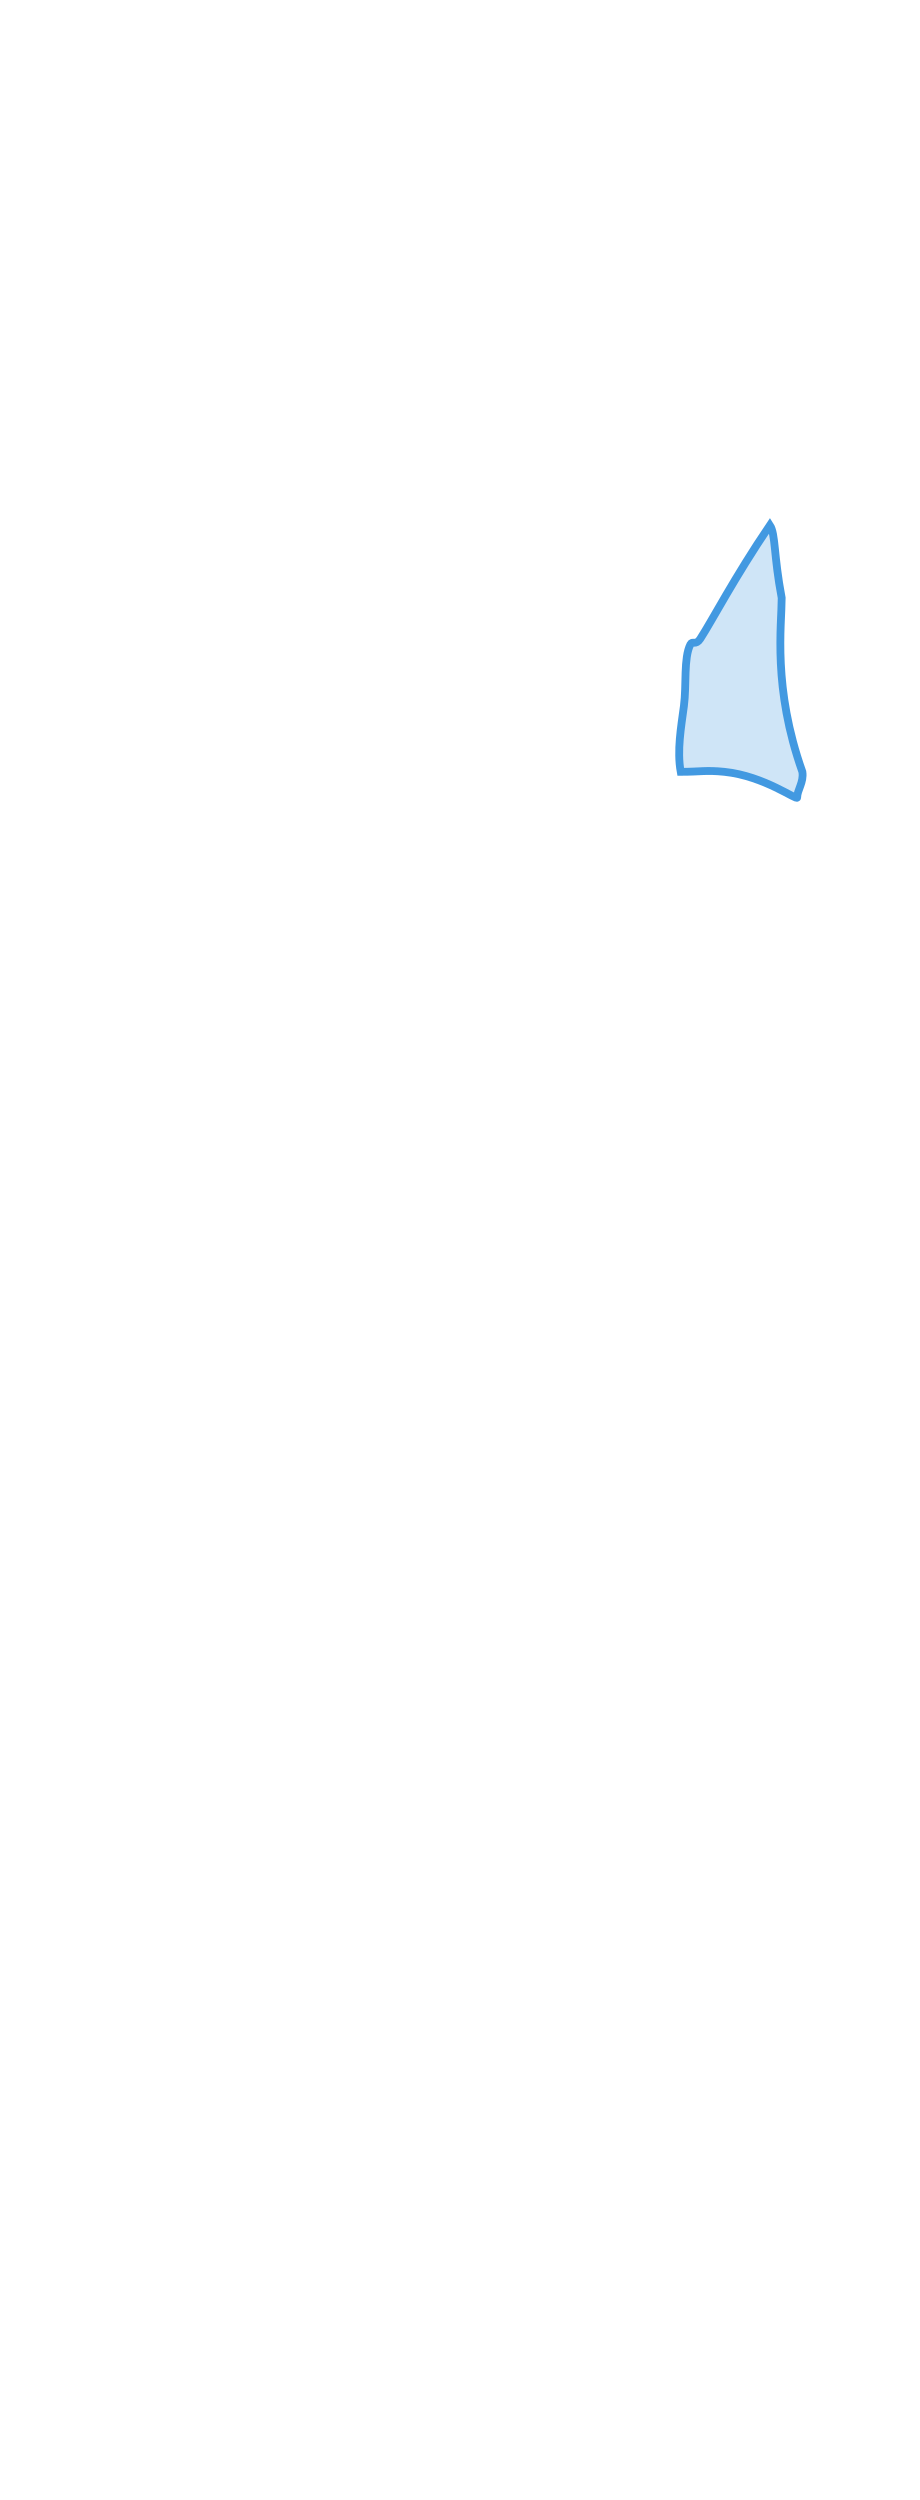
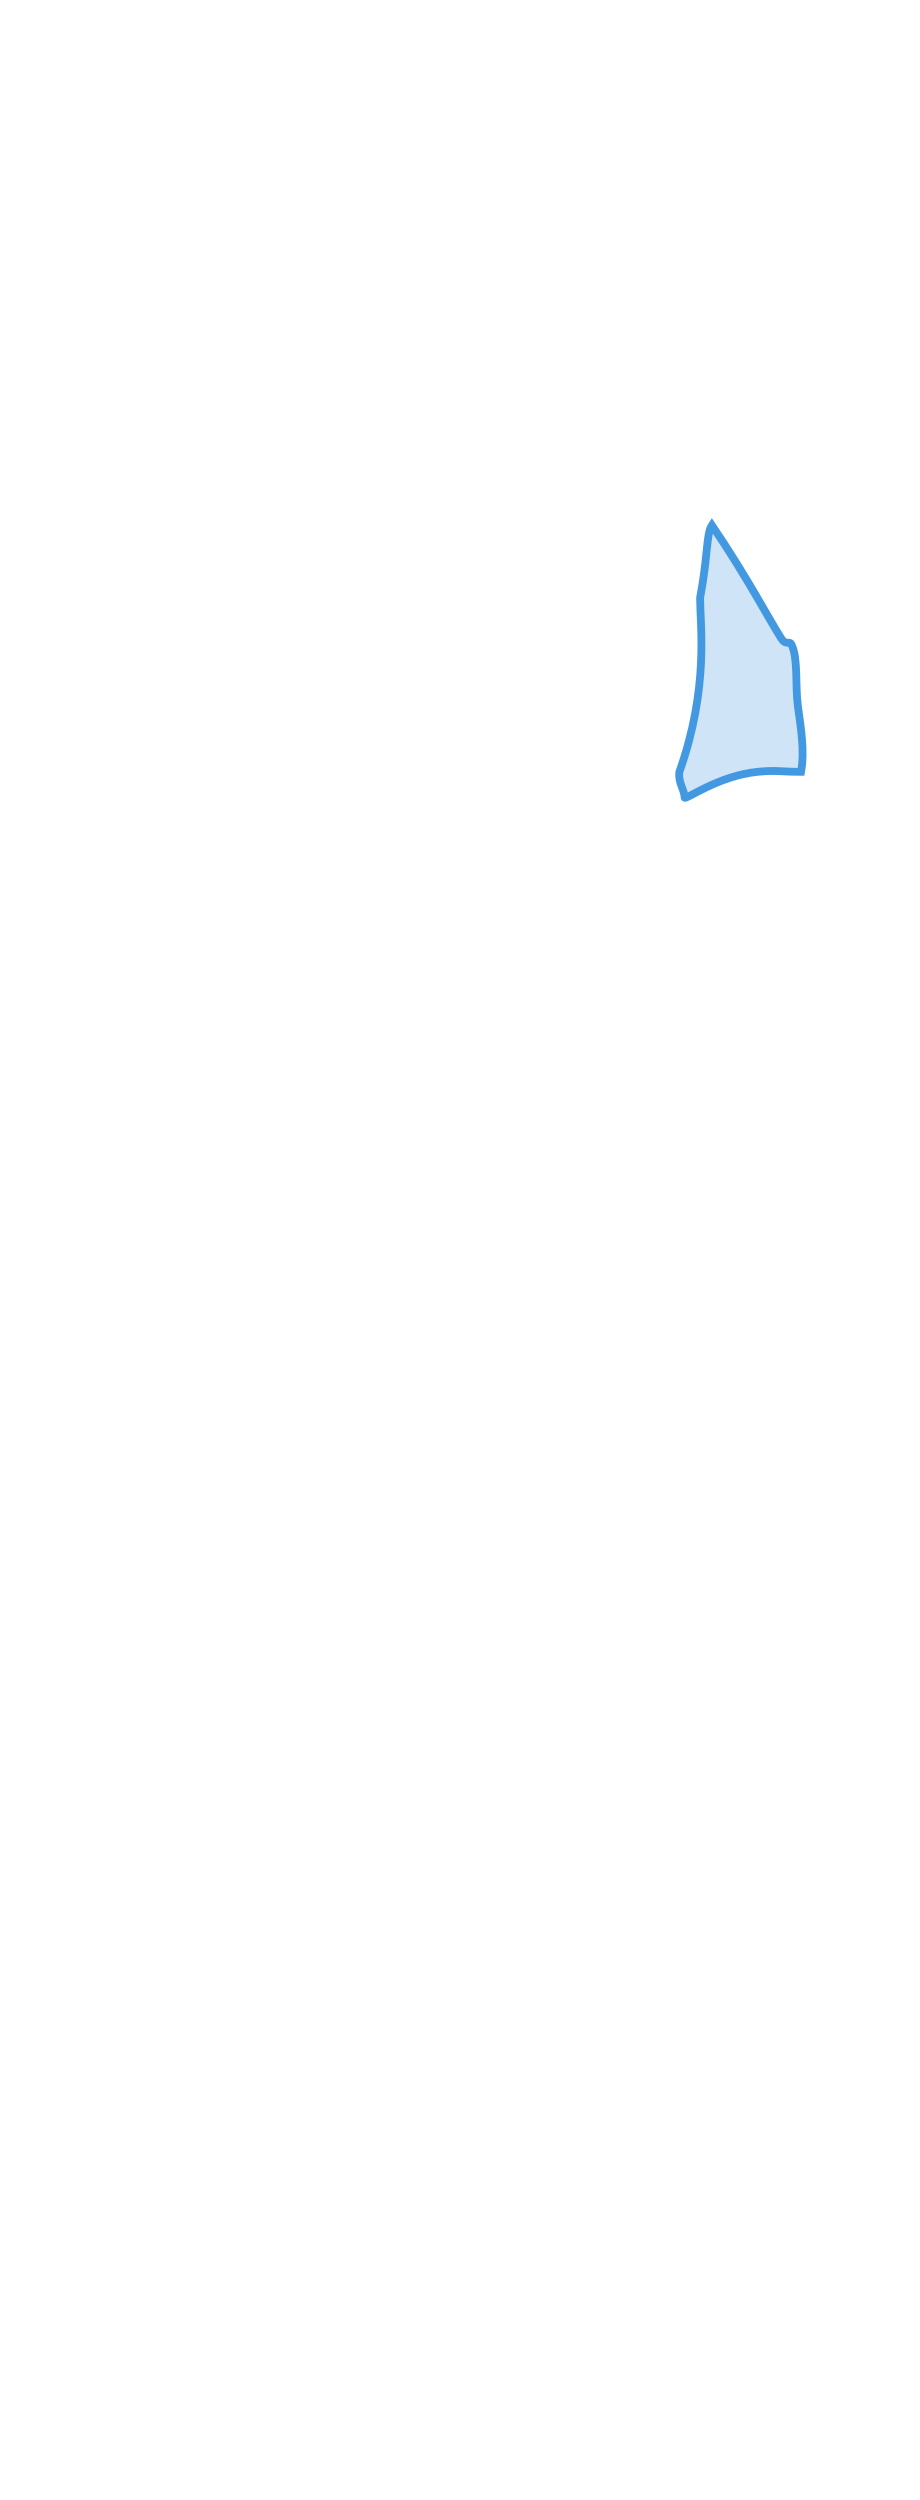
<svg xmlns="http://www.w3.org/2000/svg" width="235px" height="639px" viewBox="0 0 235 639" version="1.1">
  <g id="Page-1" stroke="none" stroke-width="1" fill="none" fill-rule="evenodd" fill-opacity="0.25">
-     <g id="Male/Front/Focus" fill="#4299E1" stroke="#4299E1" stroke-width="2">
-       <path d="M176.481,164.67 C174.678,168.208 175.519,175.082 174.806,180.471 C174.093,185.859 173.006,191.845 173.99,197.28 C179.028,197.28 180.377,196.793 185.145,197.28 C195.381,198.326 203.757,204.73 203.757,203.848 C203.757,201.908 205.488,199.98 205.086,197.28 C197.451,175.808 199.799,159.832 199.799,152.826 C197.748,141.992 198.26,136.497 196.784,134.244 C187.644,147.751 182.077,158.515 178.995,163.273 C177.827,165.076 176.976,163.698 176.481,164.67 Z" id="Left-Arm" />
+     <g id="Male/Front/Focus " fill="#4299E1" stroke="#4299E1" stroke-width="2">
+       <path d="M176.481,164.67 C174.678,168.208 175.519,175.082 174.806,180.471 C174.093,185.859 173.006,191.845 173.99,197.28 C179.028,197.28 180.377,196.793 185.145,197.28 C195.381,198.326 203.757,204.73 203.757,203.848 C203.757,201.908 205.488,199.98 205.086,197.28 C197.451,175.808 199.799,159.832 199.799,152.826 C197.748,141.992 198.26,136.497 196.784,134.244 C187.644,147.751 182.077,158.515 178.995,163.273 C177.827,165.076 176.976,163.698 176.481,164.67 Z" id="Left-Arm" transform="translate(189.3716, 169.0875) scale(-1, 1) translate(-189.3716, -169.0875) " />
    </g>
  </g>
</svg>
